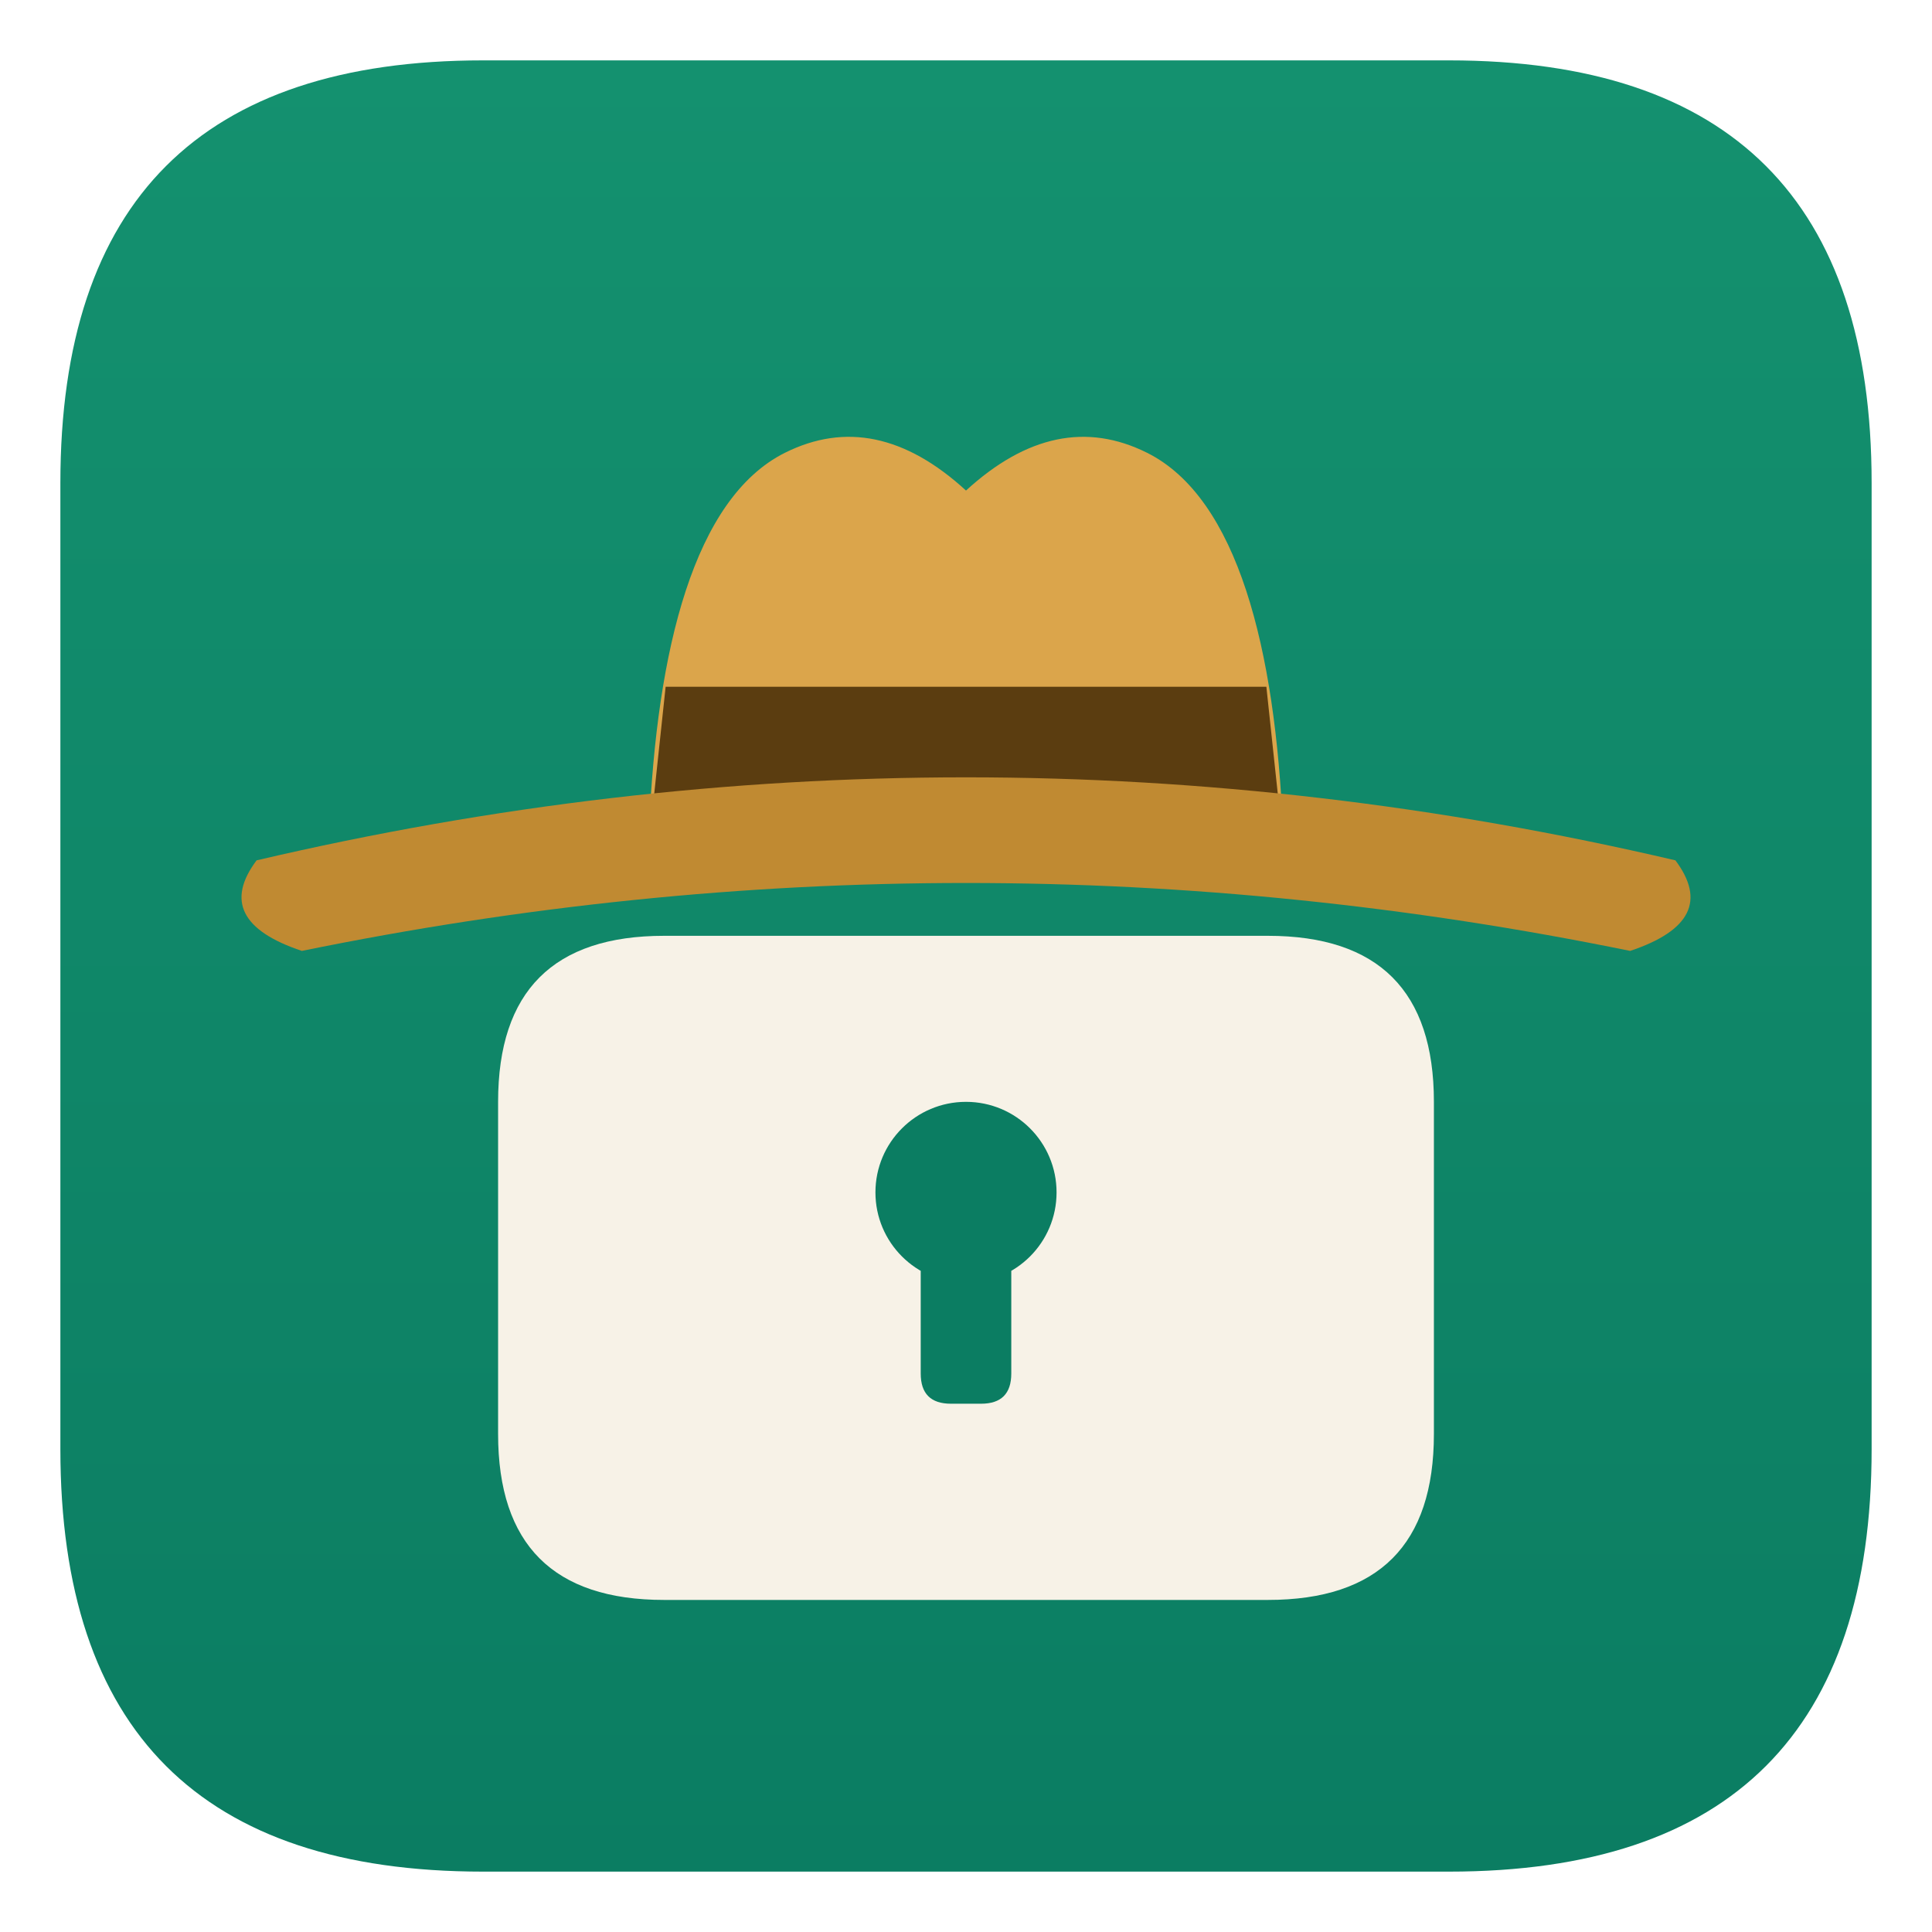
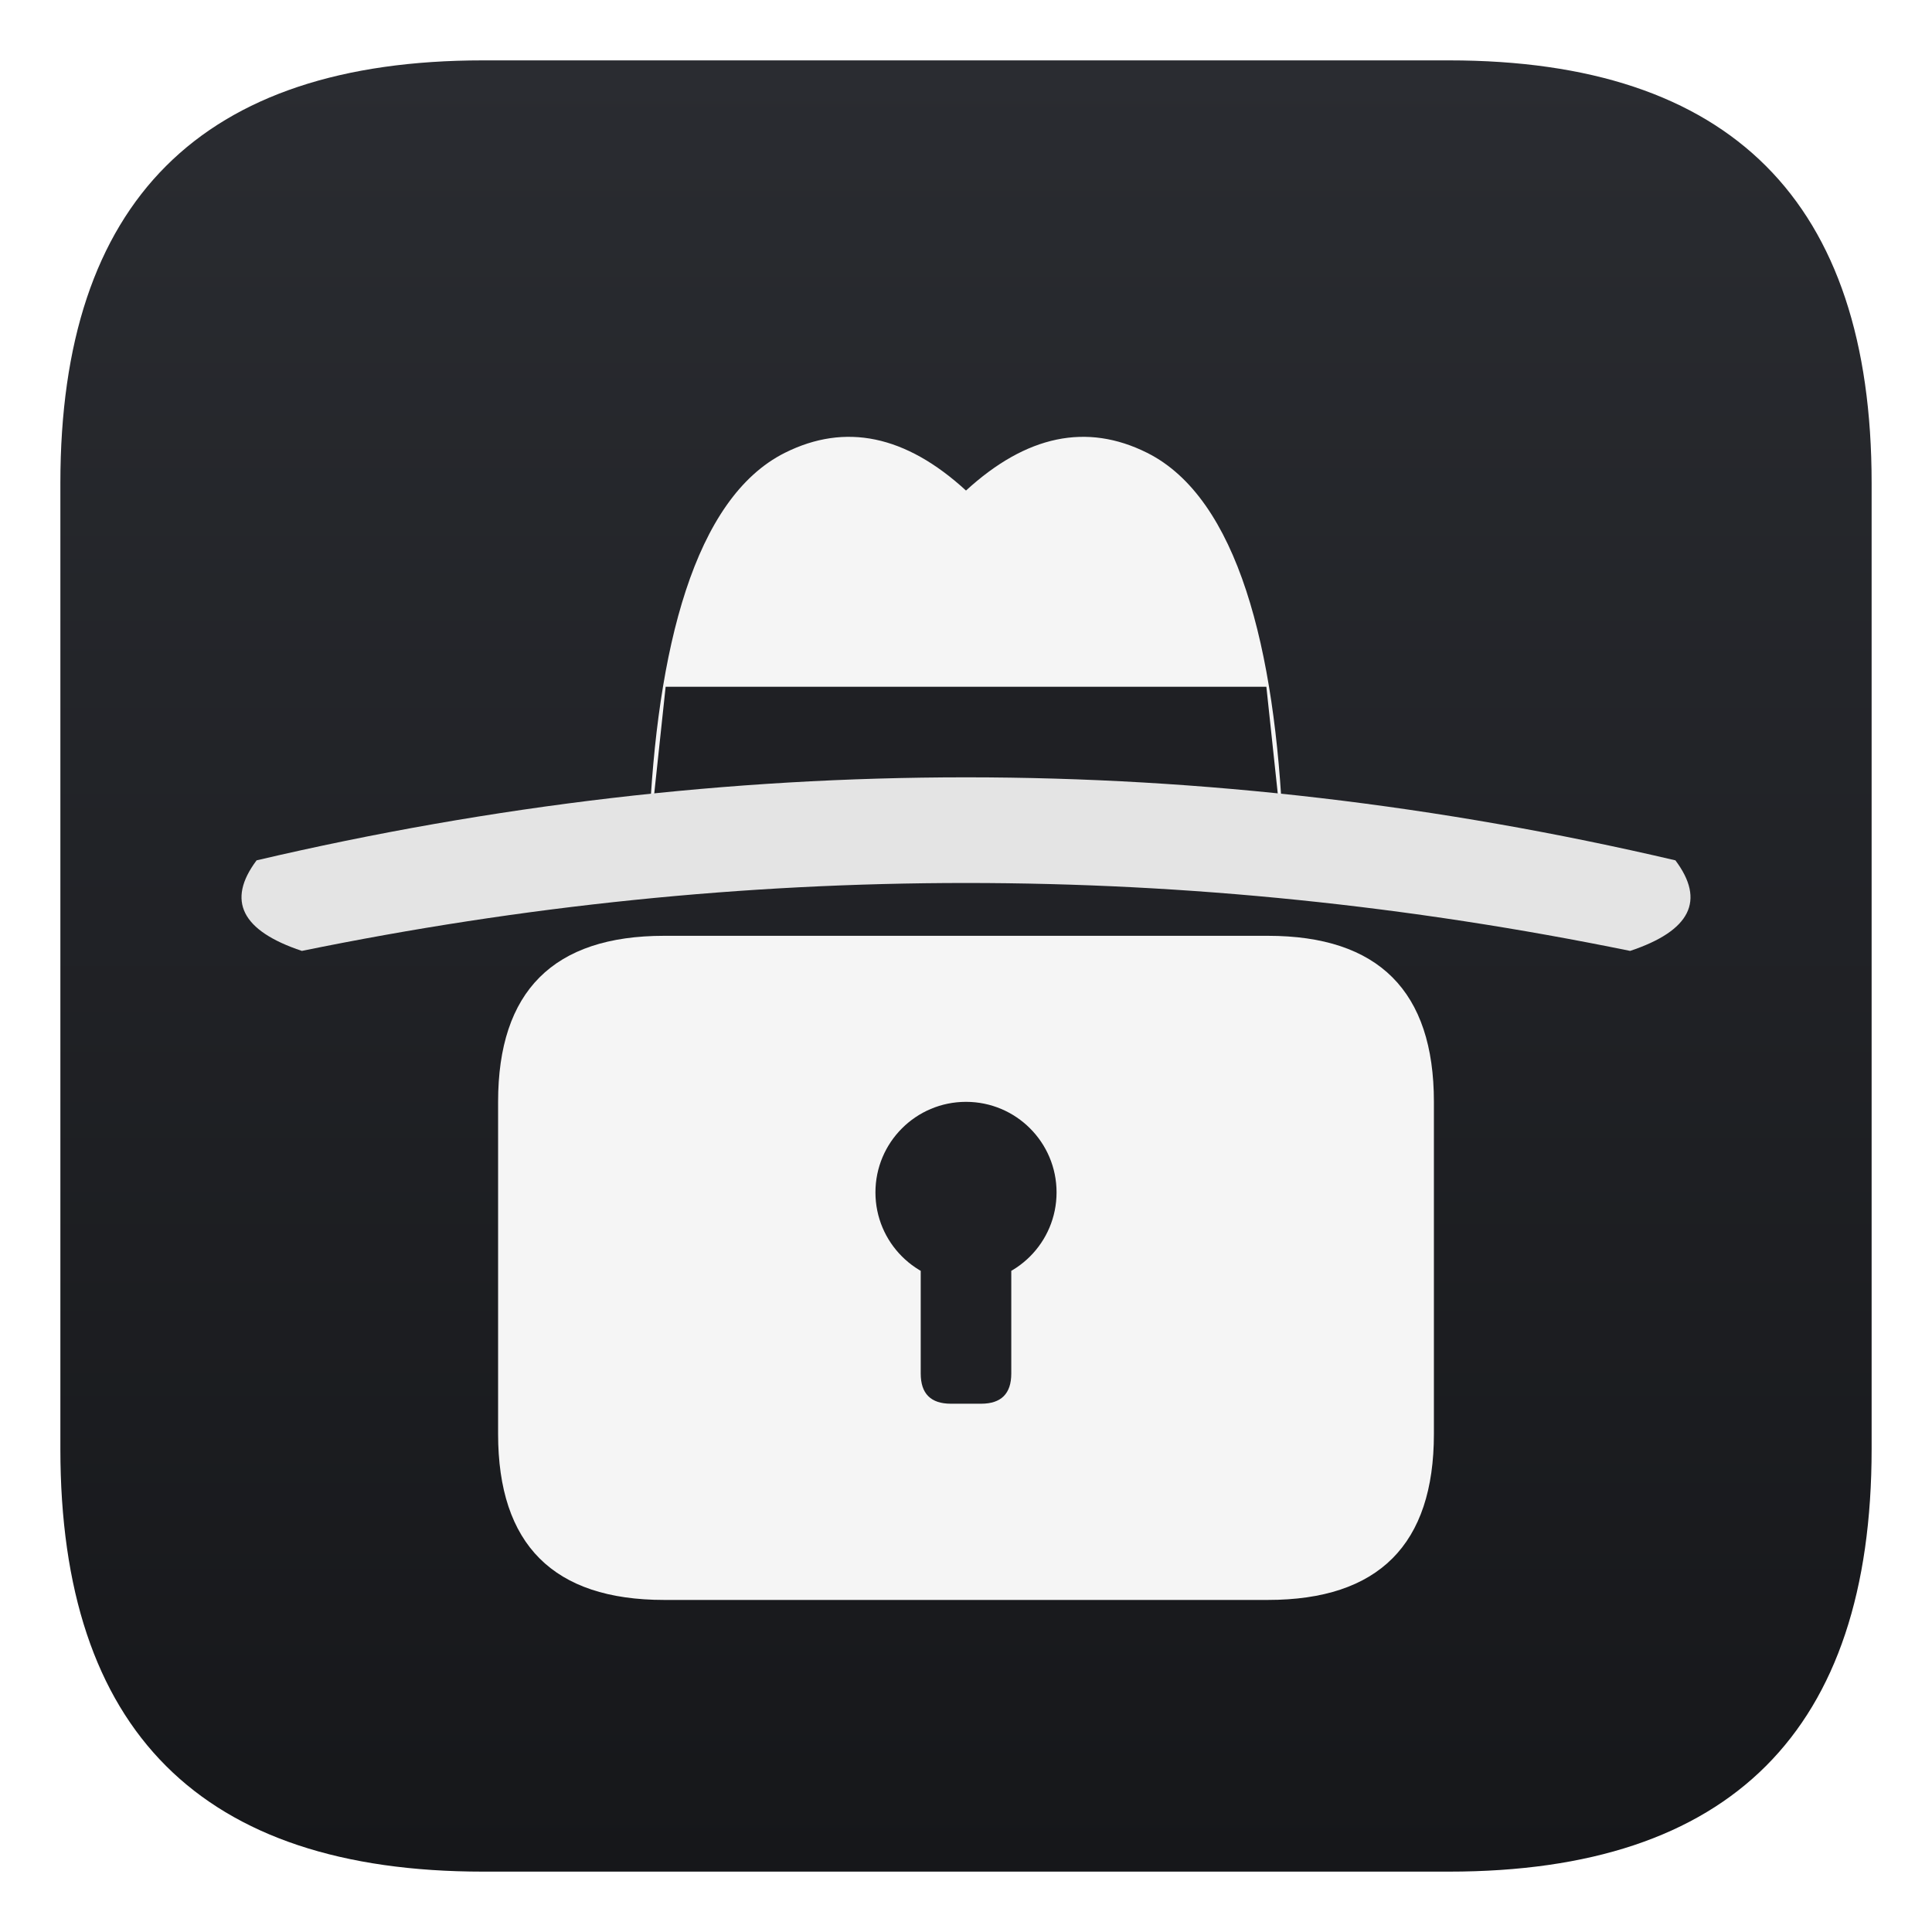
<svg xmlns="http://www.w3.org/2000/svg" viewBox="0 0 256 256" width="256" height="256">
  <defs>
    <linearGradient id="tile" x1="0" y1="0" x2="0" y2="1">
-       <stop offset="0" stop-color="#14916f" />
-       <stop offset="1" stop-color="#0b7d62" />
+       <stop offset="0" stop-color="#2a2c31" />
+       <stop offset="1" stop-color="#16171a" />
    </linearGradient>
  </defs>
  <path d="M 64 8 L 192 8 Q 248 8 248 64 L 248 192 Q 248 248 192 248 L 64 248 Q 8 248 8 192 L 8 64 Q 8 8 64 8 Z " fill="url(#tile)" />
-   <path d="M 88 124 L 168 124 Q 190 124 190 146 L 190 190 Q 190 212 168 212 L 88 212 Q 66 212 66 190 L 66 146 Q 66 124 88 124 Z " fill="#f7f2e7" />
-   <path d="M 140 158 C 140 164.628 134.628 170 128 170 C 121.372 170 116 164.628 116 158 C 116 151.372 121.372 146 128 146 C 134.628 146 140 151.372 140 158 Z  M 126 160 L 130 160 Q 134 160 134 164 L 134 182 Q 134 186 130 186 L 126 186 Q 122 186 122 182 L 122 164 Q 122 160 126 160 Z " fill="#0b7d62" />
-   <path d="M 86 110 C 87 86 92 66 104 60 Q 116 54 128 65 Q 140 54 152 60 C 164 66 169 86 170 110 Z " fill="#dba54b" />
-   <path d="M 88.2 91 L 167.8 91 L 169.4 106 L 86.6 106 Z " fill="#5b3d10" />
-   <path d="M 34 114 Q 128 92 222 114 Q 228 122 216 126 Q 128 108 40 126 Q 28 122 34 114 Z " fill="#c08a32" />
+   <path d="M 88 124 L 168 124 Q 190 124 190 146 L 190 190 Q 190 212 168 212 L 88 212 Q 66 212 66 190 L 66 146 Q 66 124 88 124 Z " fill="#f5f5f5" />
+   <path d="M 140 158 C 140 164.628 134.628 170 128 170 C 121.372 170 116 164.628 116 158 C 116 151.372 121.372 146 128 146 C 134.628 146 140 151.372 140 158 Z  M 126 160 L 130 160 Q 134 160 134 164 L 134 182 Q 134 186 130 186 L 126 186 Q 122 186 122 182 L 122 164 Q 122 160 126 160 Z " fill="#1f2024" />
+   <path d="M 86 110 C 87 86 92 66 104 60 Q 116 54 128 65 Q 140 54 152 60 C 164 66 169 86 170 110 Z " fill="#f5f5f5" />
+   <path d="M 88.2 91 L 167.8 91 L 169.4 106 L 86.6 106 Z " fill="#1f2024" />
+   <path d="M 34 114 Q 128 92 222 114 Q 228 122 216 126 Q 128 108 40 126 Q 28 122 34 114 Z " fill="#e4e4e4" />
</svg>
